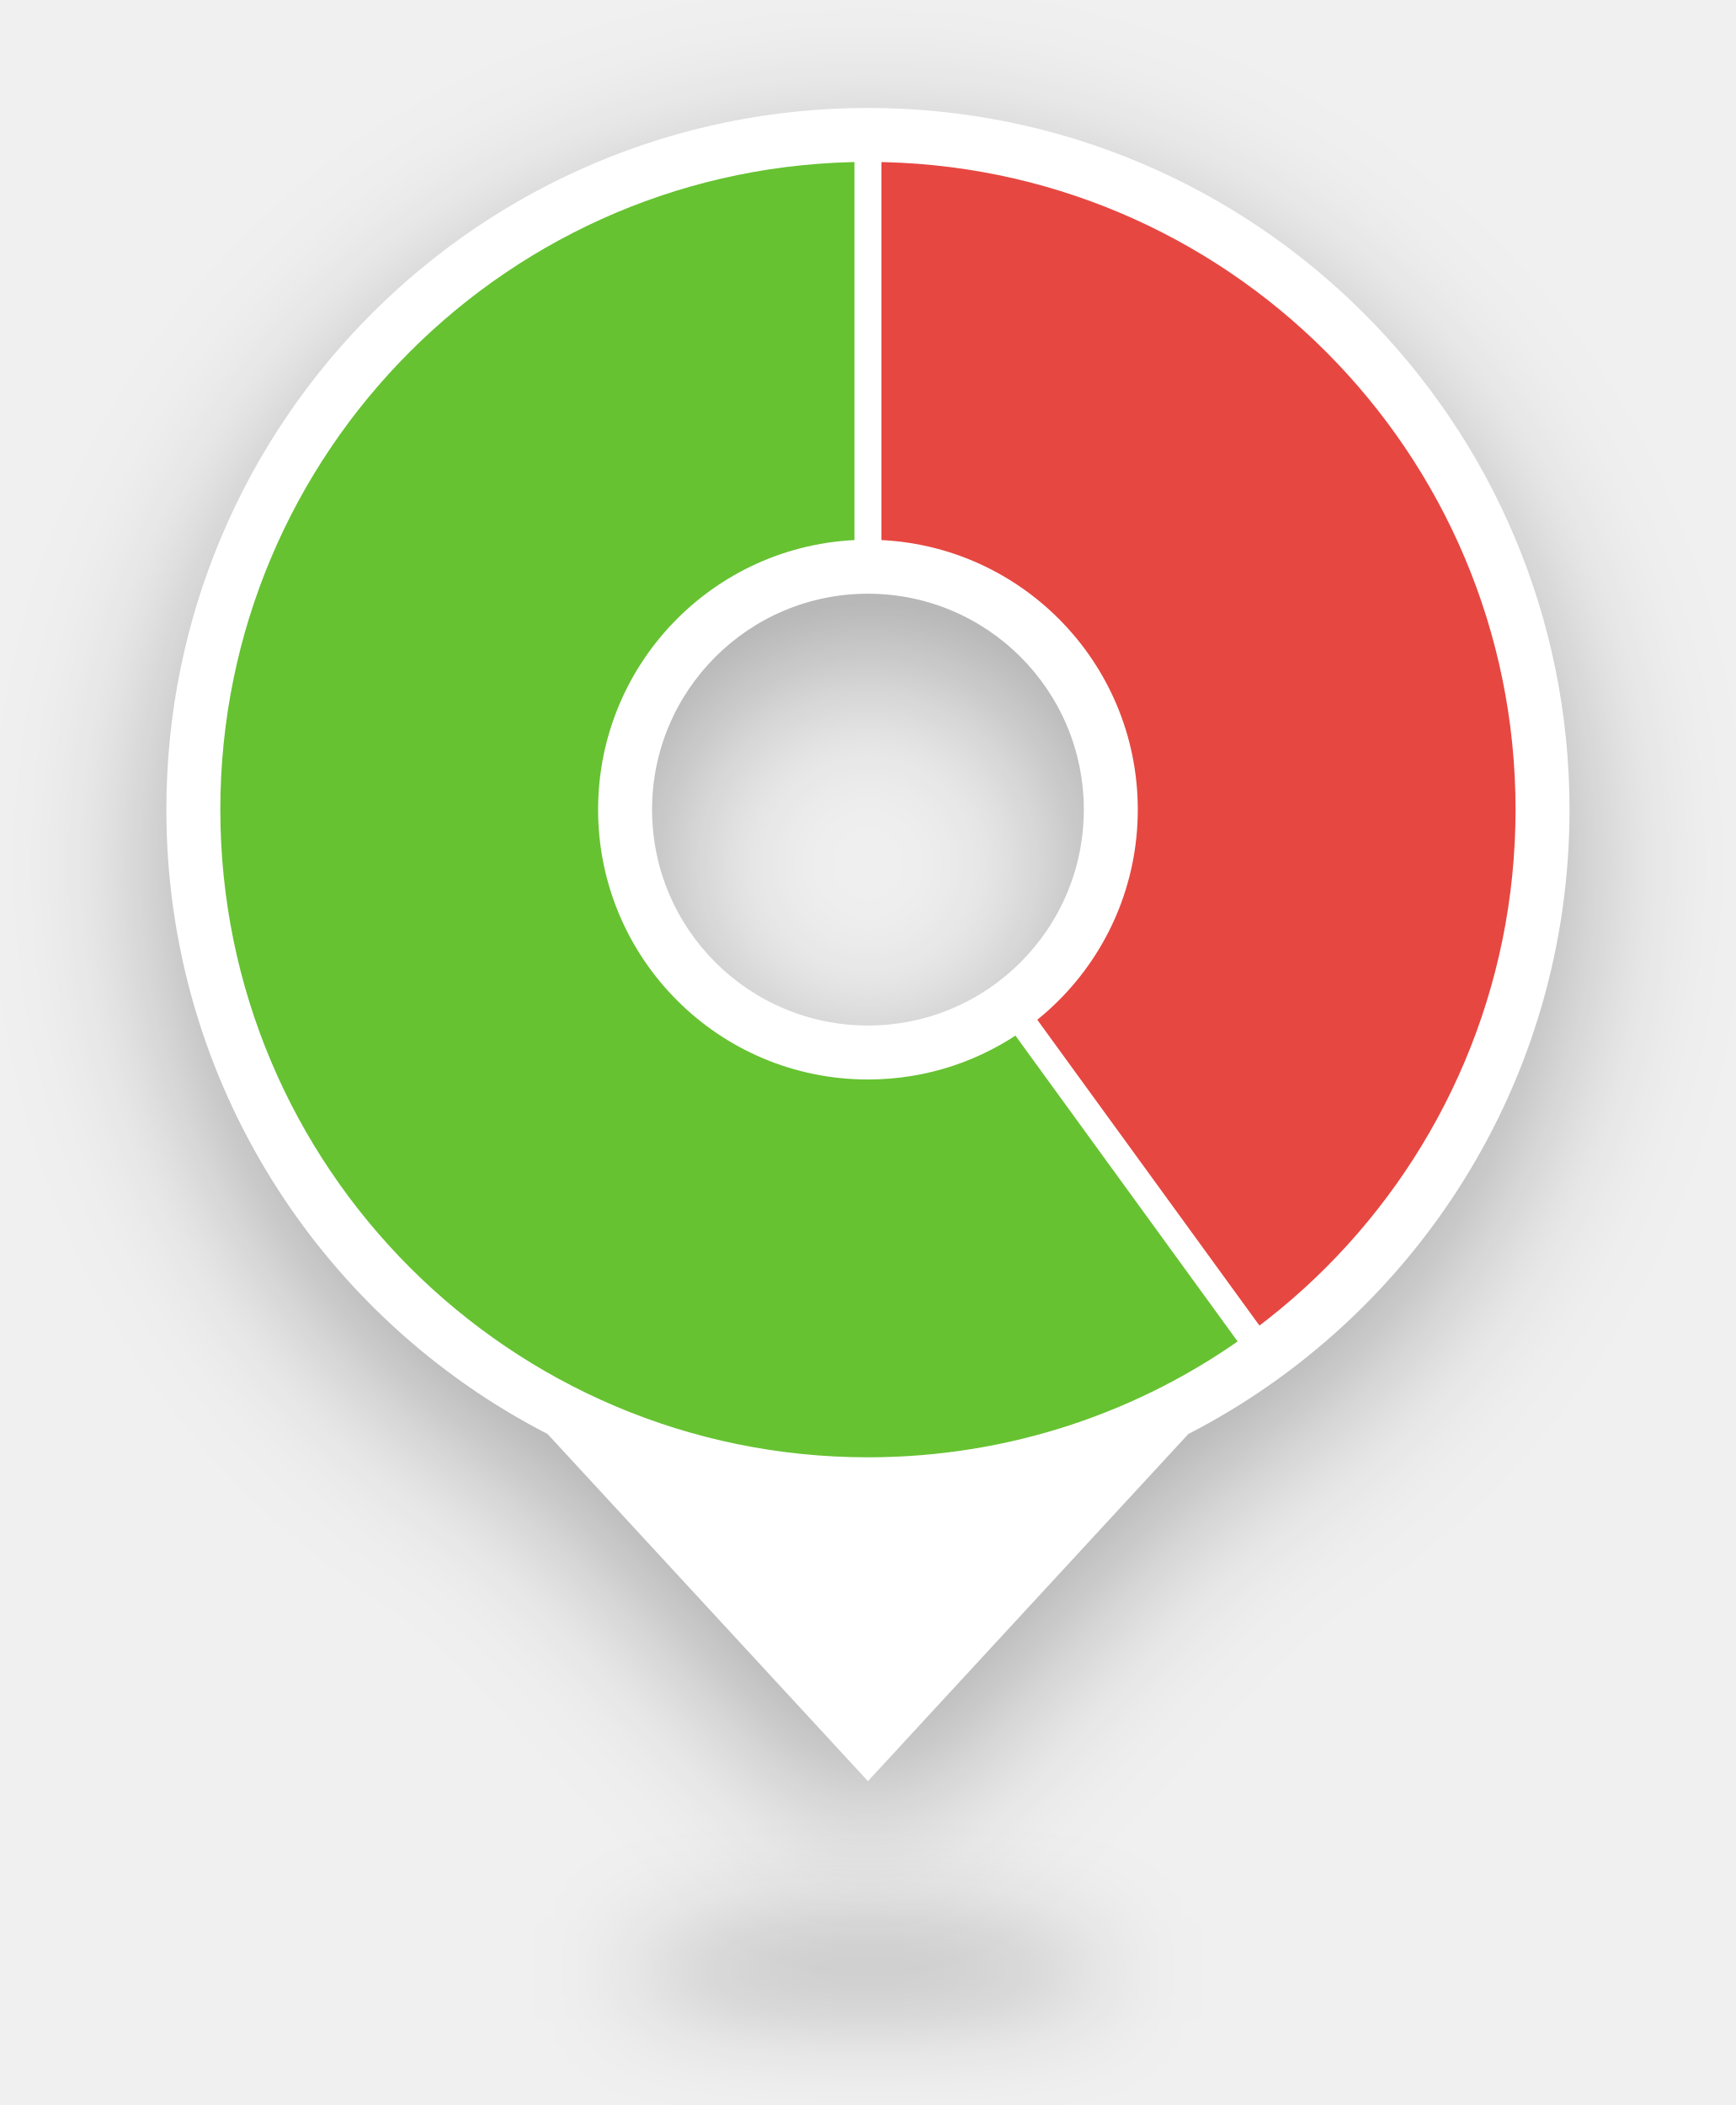
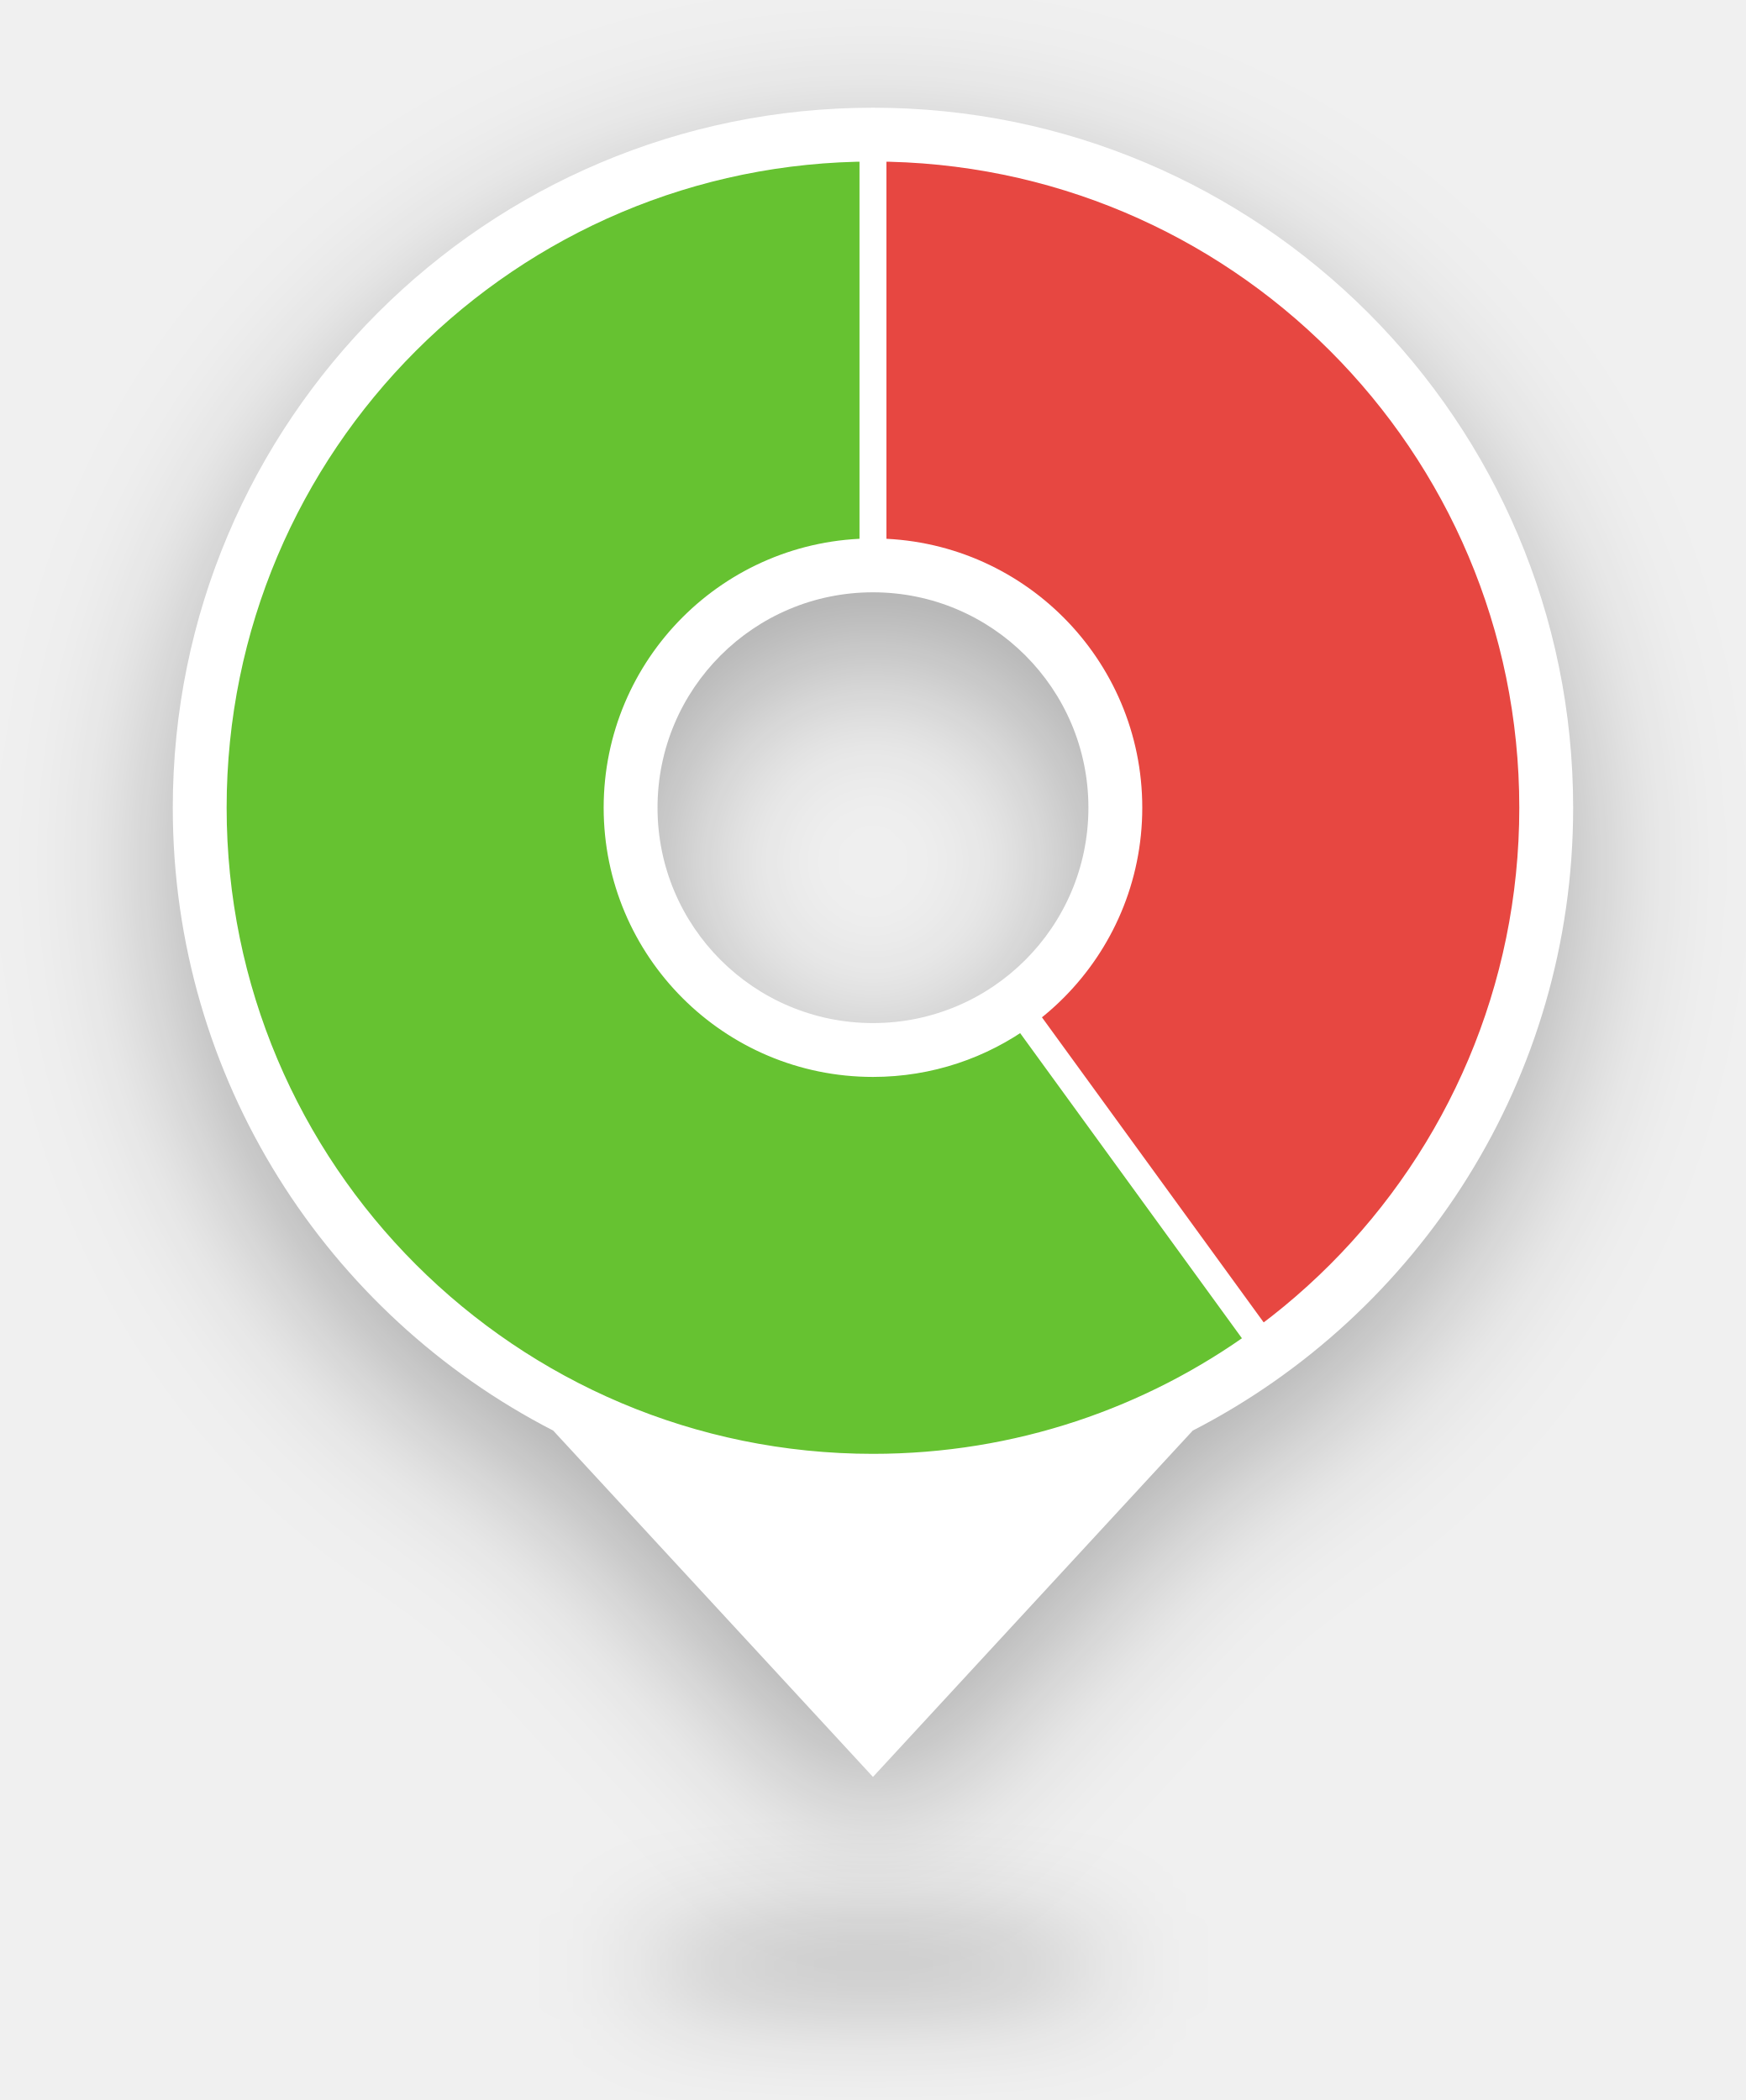
- <svg xmlns="http://www.w3.org/2000/svg" xmlns:xlink="http://www.w3.org/1999/xlink" width="40px" height="48.5px" viewBox="0 0 64 78" version="1.1">
+ <svg xmlns="http://www.w3.org/2000/svg" xmlns:xlink="http://www.w3.org/1999/xlink" width="32px" height="38.5px" viewBox="0 0 64 78" version="1.1">
  <defs>
    <filter x="-33.3%" y="-300.0%" width="166.7%" height="700.0%" filterUnits="objectBoundingBox" id="filter-1">
      <feGaussianBlur stdDeviation="2" in="SourceGraphic" />
    </filter>
    <path d="M14.126,49.136 C5.738,44.823 0,36.081 0,26 C0,11.641 11.641,0 26,0 C40.359,0 52,11.641 52,26 C52,36.081 46.262,44.823 37.874,49.136 L26,62 L14.126,49.136 Z M26,34 C30.418,34 34,30.418 34,26 C34,21.582 30.418,18 26,18 C21.582,18 18,21.582 18,26 C18,30.418 21.582,34 26,34 Z" id="path-2" />
    <filter x="-19.2%" y="-12.9%" width="138.5%" height="132.3%" filterUnits="objectBoundingBox" id="filter-3">
      <feOffset dx="0" dy="2" in="SourceAlpha" result="shadowOffsetOuter1" />
      <feGaussianBlur stdDeviation="3" in="shadowOffsetOuter1" result="shadowBlurOuter1" />
      <feColorMatrix values="0 0 0 0 0   0 0 0 0 0   0 0 0 0 0  0 0 0 0.3 0" type="matrix" in="shadowBlurOuter1" />
    </filter>
  </defs>
  <g id="其它" stroke="none" stroke-width="1" fill="none" fill-rule="evenodd">
    <g id="人保地图" transform="translate(-457, -702)">
      <g id="分组" transform="translate(159, 558)">
        <g id="40" transform="translate(304, 148)">
          <ellipse id="椭圆形-copy-9" fill-opacity="0.35" fill="#000000" filter="url(#filter-1)" cx="26" cy="69" rx="9" ry="1" />
          <g id="合并形状">
            <use fill="black" fill-opacity="1" filter="url(#filter-3)" xlink:href="#path-2" />
            <use fill="#FFFFFF" fill-rule="evenodd" xlink:href="#path-2" />
          </g>
          <path d="M26,50 C12.745,50 2,39.255 2,26 C2,12.745 12.745,2 26,2 C39.255,2 50,12.745 50,26 C50,39.255 39.255,50 26,50 Z M26,36 C31.523,36 36,31.523 36,26 C36,20.477 31.523,16 26,16 C20.477,16 16,20.477 16,26 C16,31.523 20.477,36 26,36 Z" id="椭圆形" fill="#E74741" fill-rule="nonzero" />
          <path d="M26,1.5 L26,16.5 C20.753,16.5 16.5,20.753 16.5,26 C16.5,31.247 20.753,35.5 26,35.5 C28.087,35.5 30.017,34.827 31.584,33.686 L40.402,45.822 C36.359,48.764 31.382,50.5 26,50.5 C12.469,50.5 1.5,39.531 1.5,26 C1.5,12.469 12.469,1.5 26,1.5 Z" id="合并形状" stroke="#FFFFFF" fill="#66C231" fill-rule="nonzero" />
        </g>
      </g>
    </g>
  </g>
</svg>
